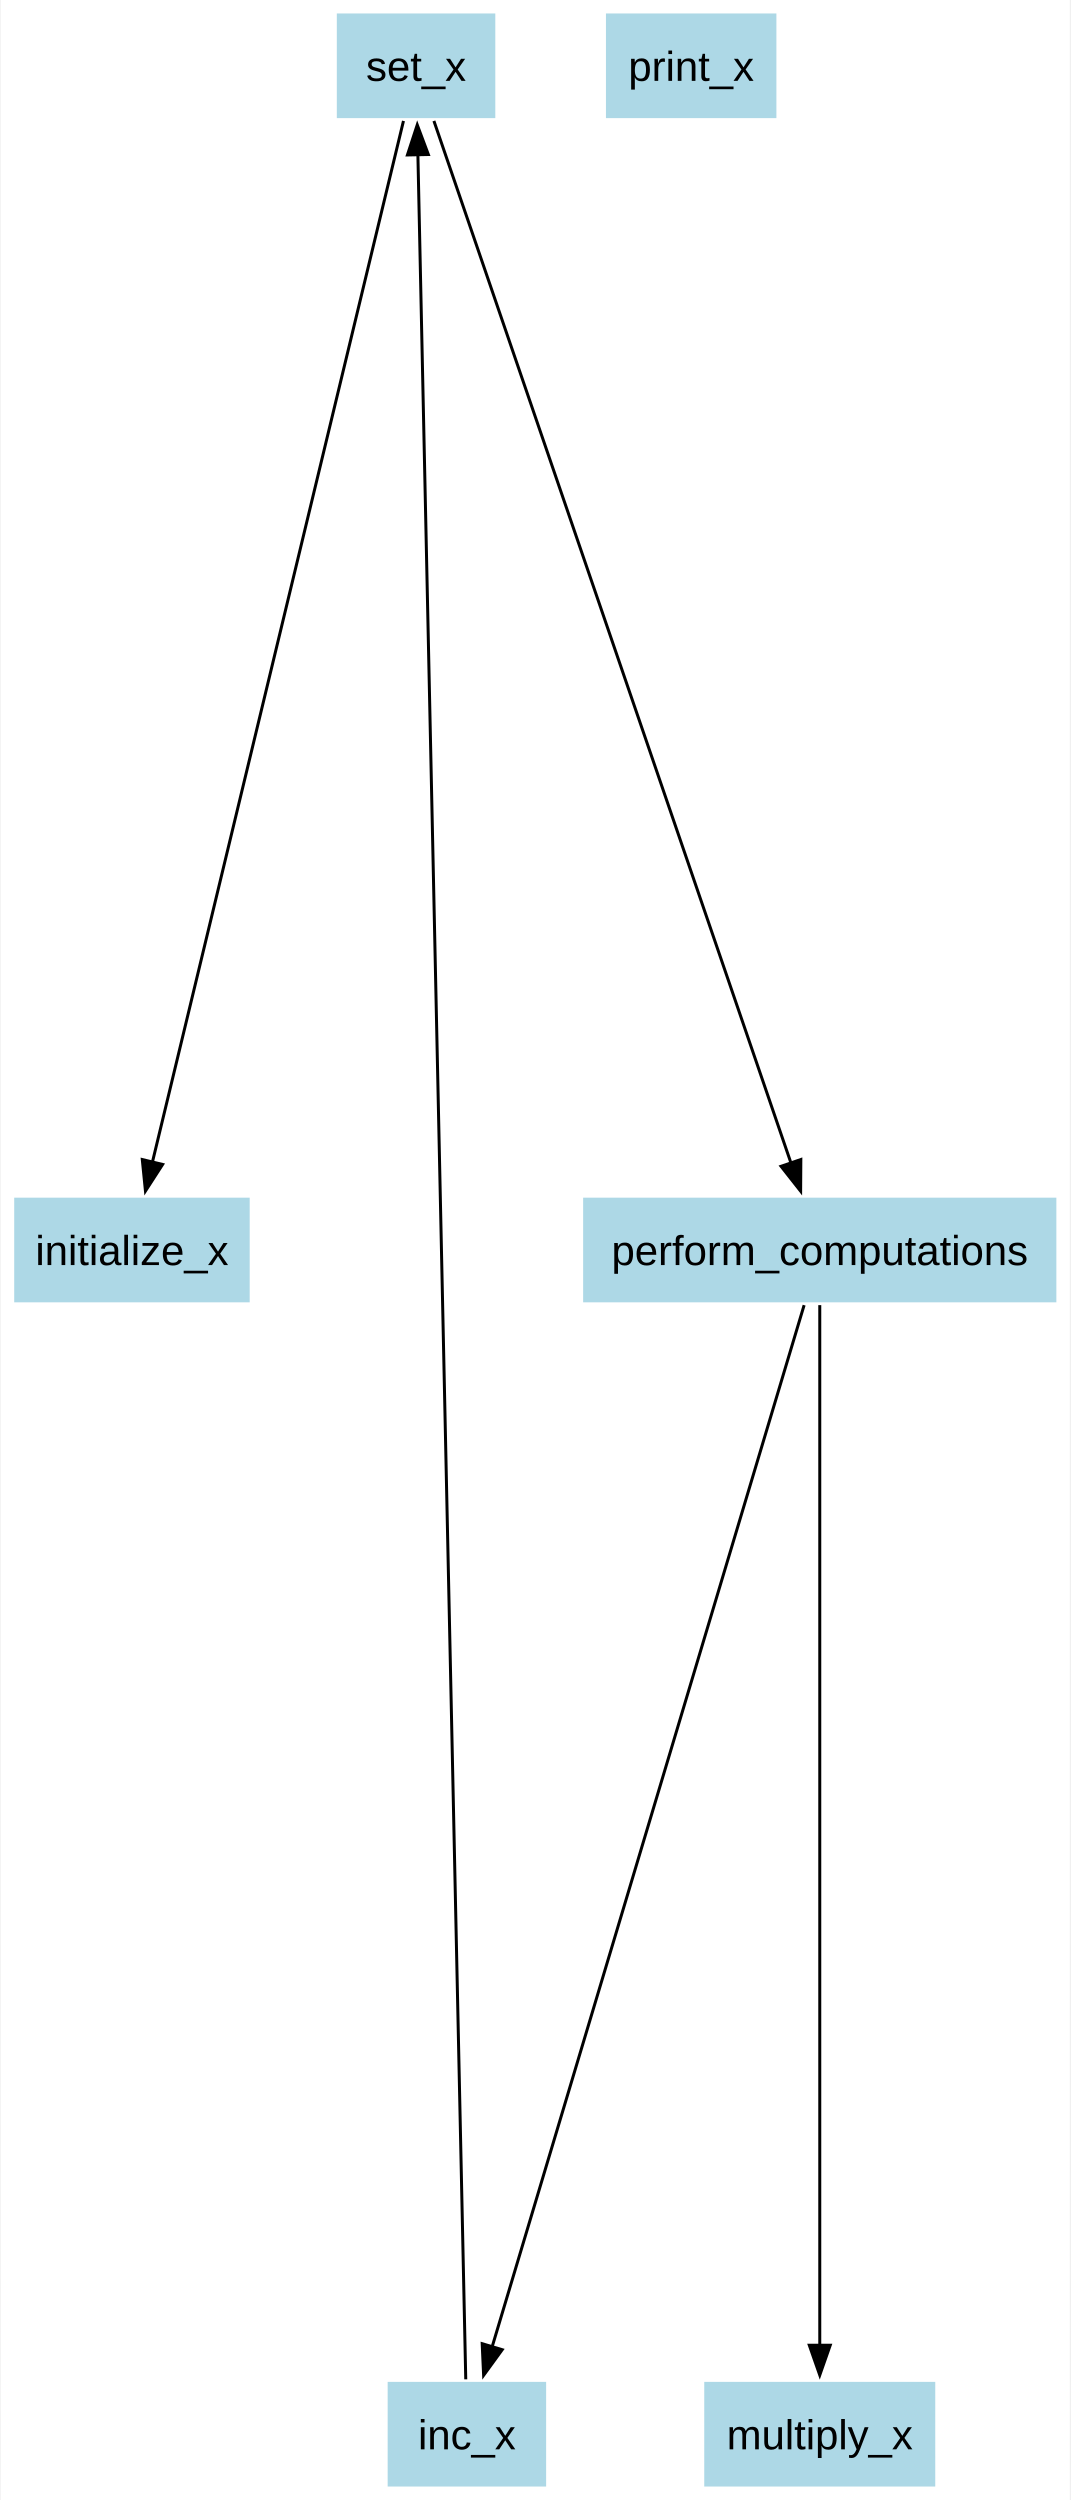
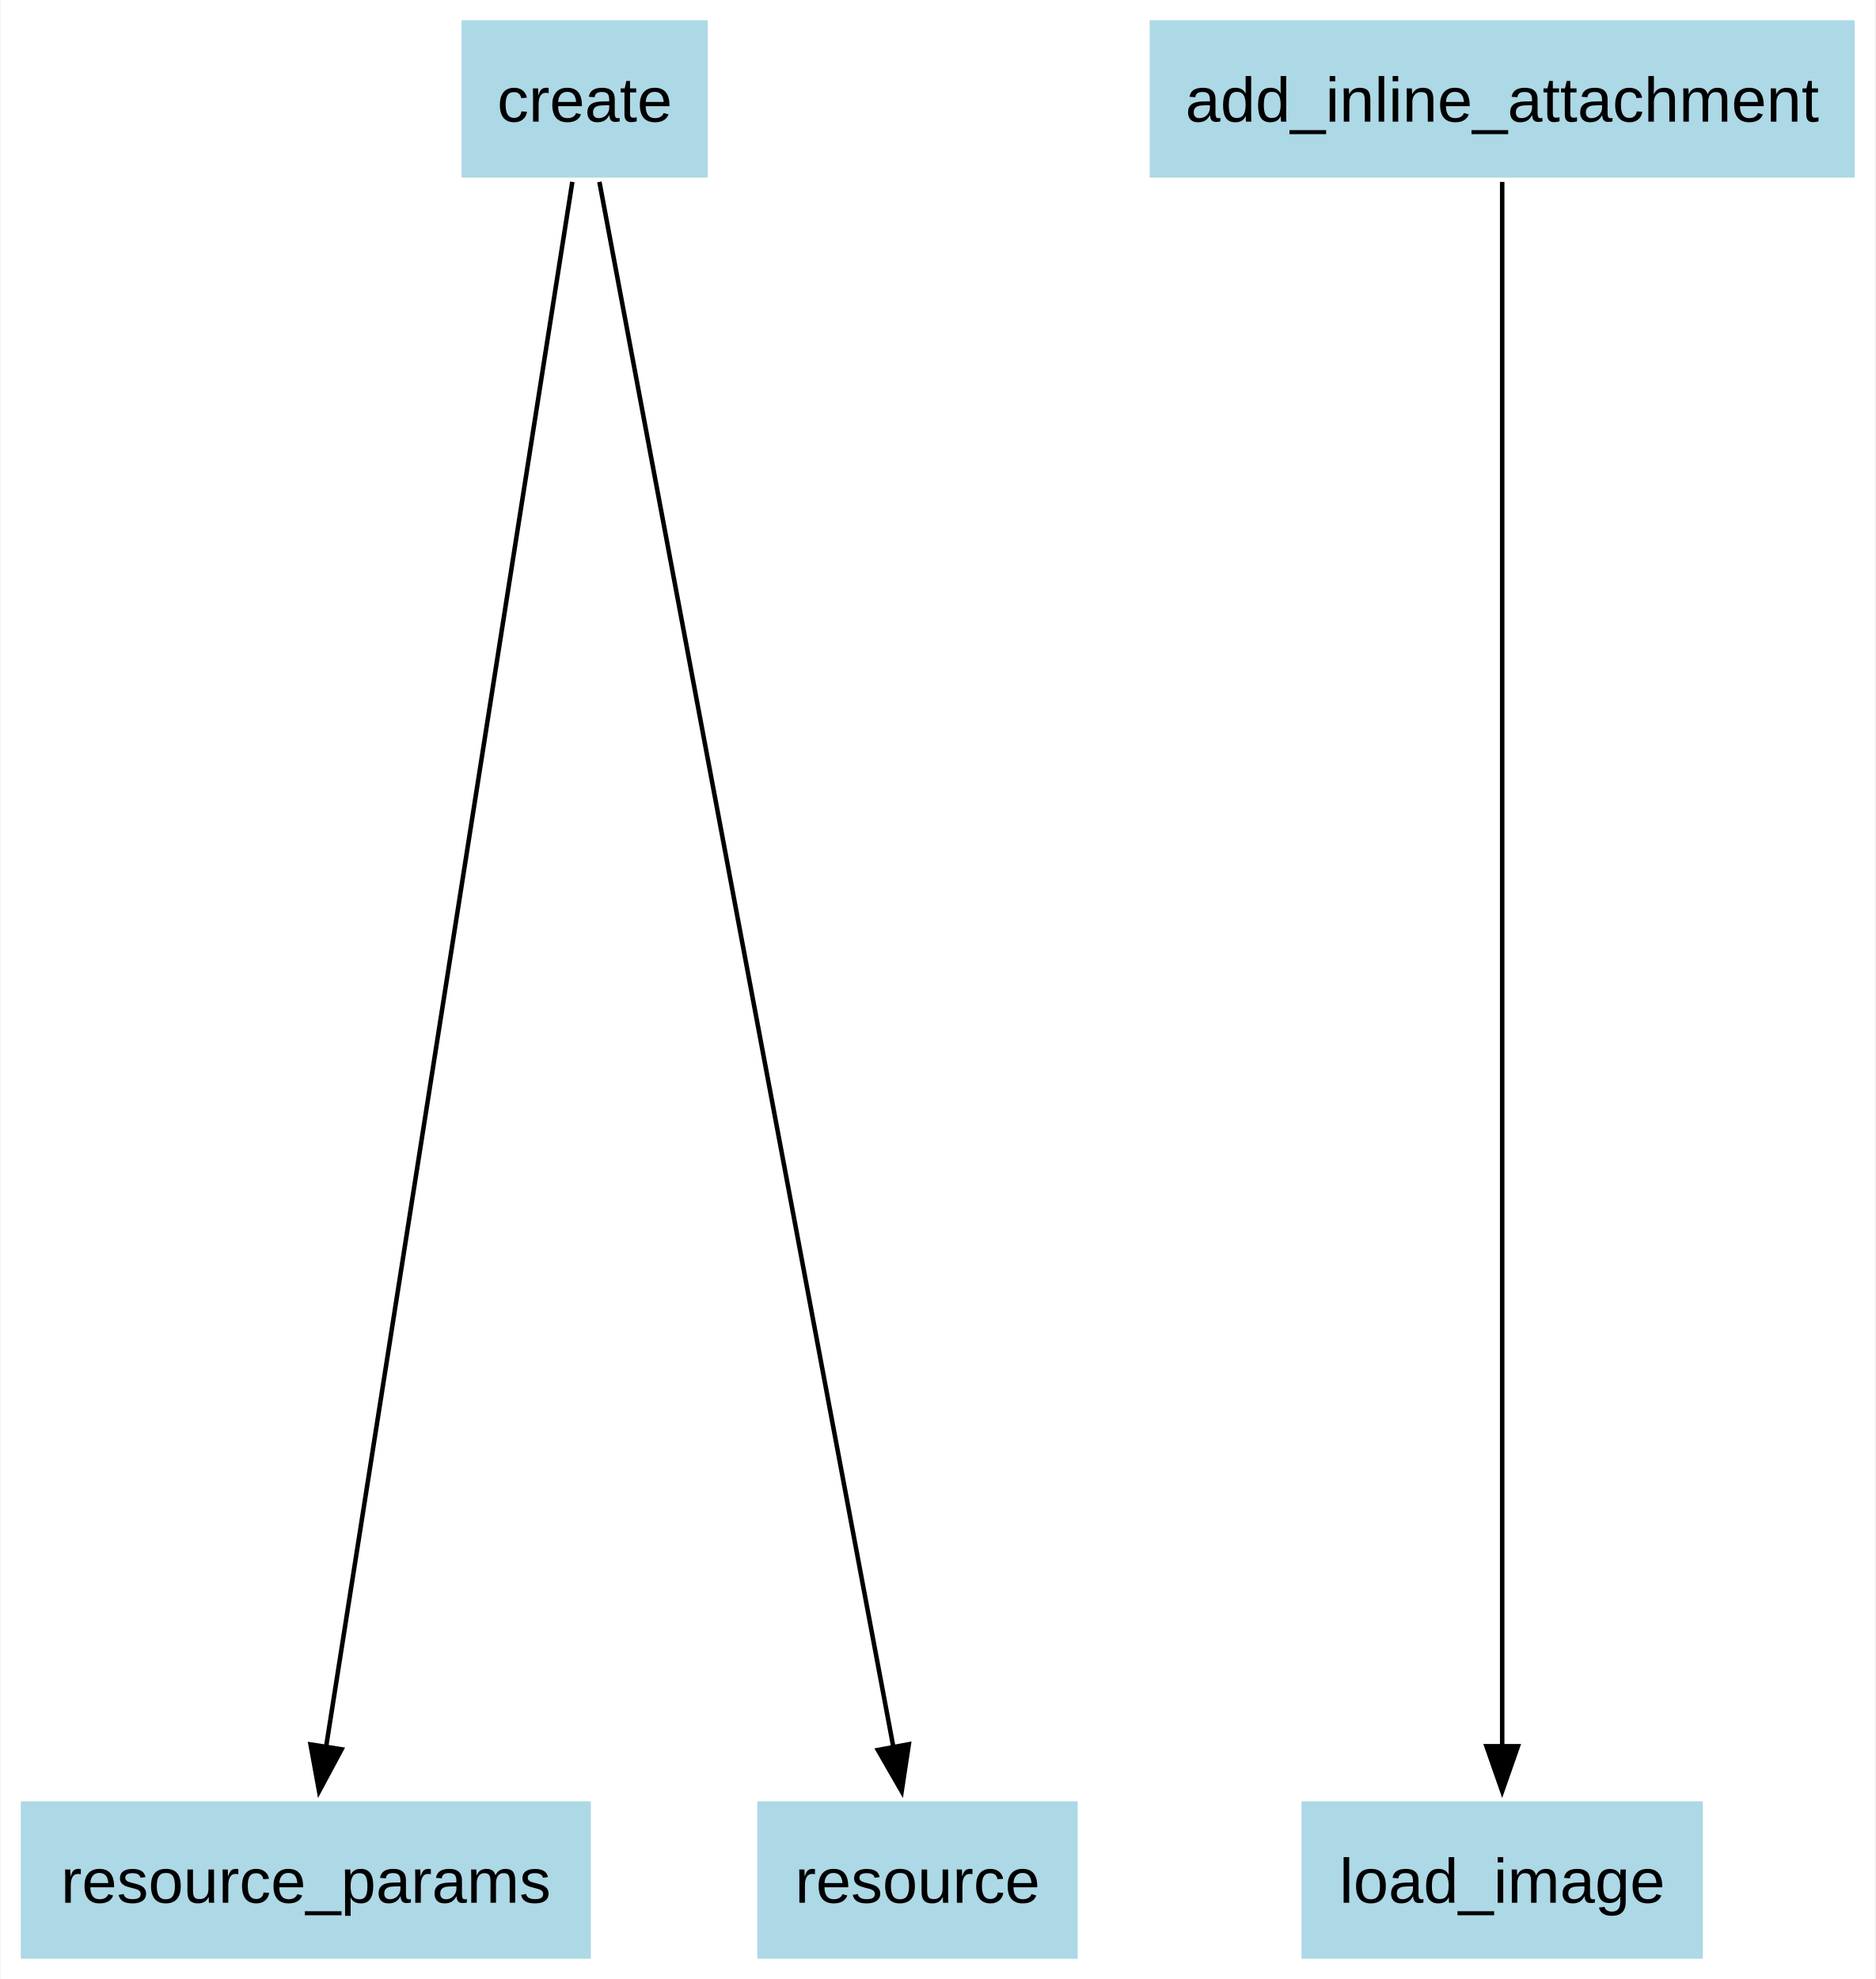
- <svg xmlns="http://www.w3.org/2000/svg" width="358pt" height="836pt" viewBox="0.00 0.00 357.50 836.00">
-   <g id="graph0" class="graph" transform="scale(1 1) rotate(0) translate(4 832)">
-     <polygon fill="white" stroke="none" points="-4,4 -4,-832 353.5,-832 353.5,4 -4,4" />
+ <svg xmlns="http://www.w3.org/2000/svg" width="417pt" height="440pt" viewBox="0.00 0.00 416.75 440.00">
+   <g id="graph0" class="graph" transform="scale(1 1) rotate(0) translate(4 436)">
+     <polygon fill="white" stroke="none" points="-4,4 -4,-436 412.75,-436 412.75,4 -4,4" />
    <g id="node1" class="node">
-       <polygon fill="lightblue" stroke="white" points="161.88,-828 107.88,-828 107.88,-792 161.88,-792 161.88,-828" />
-       <text text-anchor="middle" x="134.88" y="-804.95" font-family="Arial" font-size="14.00">set_x</text>
+       <polygon fill="lightblue" stroke="white" points="153.75,-432 98,-432 98,-396 153.75,-396 153.75,-432" />
+       <text text-anchor="middle" x="125.88" y="-408.95" font-family="Arial" font-size="14.00">create</text>
    </g>
    <g id="node2" class="node">
-       <polygon fill="lightblue" stroke="white" points="79.75,-432 0,-432 0,-396 79.75,-396 79.75,-432" />
-       <text text-anchor="middle" x="39.88" y="-408.95" font-family="Arial" font-size="14.00">initialize_x</text>
+       <polygon fill="lightblue" stroke="white" points="127.75,-36 0,-36 0,0 127.75,0 127.75,-36" />
+       <text text-anchor="middle" x="63.88" y="-12.95" font-family="Arial" font-size="14.00">resource_params</text>
    </g>
    <g id="edge1" class="edge">
-       <path fill="none" stroke="black" d="M130.67,-791.56C115.74,-729.64 65.19,-519.98 46.71,-443.35" />
-       <polygon fill="black" stroke="black" points="50.13,-442.61 44.39,-433.71 43.33,-444.25 50.13,-442.61" />
+       <path fill="none" stroke="black" d="M123.13,-395.56C113.39,-333.64 80.4,-123.98 68.34,-47.35" />
+       <polygon fill="black" stroke="black" points="71.83,-47.07 66.82,-37.73 64.92,-48.15 71.83,-47.07" />
    </g>
    <g id="node3" class="node">
-       <polygon fill="lightblue" stroke="white" points="349.5,-432 190.25,-432 190.25,-396 349.5,-396 349.5,-432" />
-       <text text-anchor="middle" x="269.88" y="-408.95" font-family="Arial" font-size="14.00">perform_computations</text>
+       <polygon fill="lightblue" stroke="white" points="236,-36 163.75,-36 163.75,0 236,0 236,-36" />
+       <text text-anchor="middle" x="199.88" y="-12.95" font-family="Arial" font-size="14.00">resource</text>
    </g>
    <g id="edge2" class="edge">
-       <path fill="none" stroke="black" d="M140.85,-791.56C162.11,-729.52 234.2,-519.12 260.32,-442.88" />
-       <polygon fill="black" stroke="black" points="263.55,-444.26 263.48,-433.67 256.93,-441.99 263.55,-444.26" />
+       <path fill="none" stroke="black" d="M129.15,-395.56C140.78,-333.64 180.16,-123.98 194.55,-47.35" />
+       <polygon fill="black" stroke="black" points="197.95,-48.2 196.36,-37.72 191.07,-46.91 197.95,-48.2" />
    </g>
    <g id="node4" class="node">
-       <polygon fill="lightblue" stroke="white" points="178.88,-36 124.88,-36 124.88,0 178.88,0 178.88,-36" />
-       <text text-anchor="middle" x="151.88" y="-12.95" font-family="Arial" font-size="14.00">inc_x</text>
+       <polygon fill="lightblue" stroke="white" points="408.75,-432 251,-432 251,-396 408.75,-396 408.75,-432" />
+       <text text-anchor="middle" x="329.88" y="-408.95" font-family="Arial" font-size="14.00">add_inline_attachment</text>
+     </g>
+     <g id="node5" class="node">
+       <polygon fill="lightblue" stroke="white" points="375,-36 284.75,-36 284.75,0 375,0 375,-36" />
+       <text text-anchor="middle" x="329.88" y="-12.95" font-family="Arial" font-size="14.00">load_image</text>
    </g>
    <g id="edge3" class="edge">
-       <path fill="none" stroke="black" d="M264.65,-395.56C246.07,-333.52 183.06,-123.12 160.22,-46.88" />
-       <polygon fill="black" stroke="black" points="163.69,-46.26 157.47,-37.69 156.99,-48.27 163.69,-46.26" />
-     </g>
-     <g id="node5" class="node">
-       <polygon fill="lightblue" stroke="white" points="309,-36 230.75,-36 230.75,0 309,0 309,-36" />
-       <text text-anchor="middle" x="269.88" y="-12.95" font-family="Arial" font-size="14.00">multiply_x</text>
-     </g>
-     <g id="edge4" class="edge">
-       <path fill="none" stroke="black" d="M269.88,-395.56C269.88,-333.64 269.88,-123.98 269.88,-47.35" />
-       <polygon fill="black" stroke="black" points="273.38,-47.75 269.88,-37.75 266.38,-47.75 273.38,-47.75" />
-     </g>
-     <g id="edge5" class="edge">
-       <path fill="none" stroke="black" d="M151.5,-36.35C149.32,-137.65 138.24,-652.65 135.49,-780.33" />
-       <polygon fill="black" stroke="black" points="131.99,-780.18 135.28,-790.25 138.99,-780.33 131.99,-780.18" />
-     </g>
-     <g id="node6" class="node">
-       <polygon fill="lightblue" stroke="white" points="255.88,-828 197.88,-828 197.88,-792 255.88,-792 255.88,-828" />
-       <text text-anchor="middle" x="226.88" y="-804.95" font-family="Arial" font-size="14.00">print_x</text>
+       <path fill="none" stroke="black" d="M329.88,-395.56C329.88,-333.64 329.88,-123.98 329.88,-47.35" />
+       <polygon fill="black" stroke="black" points="333.38,-47.75 329.88,-37.75 326.38,-47.75 333.38,-47.75" />
    </g>
  </g>
</svg>
